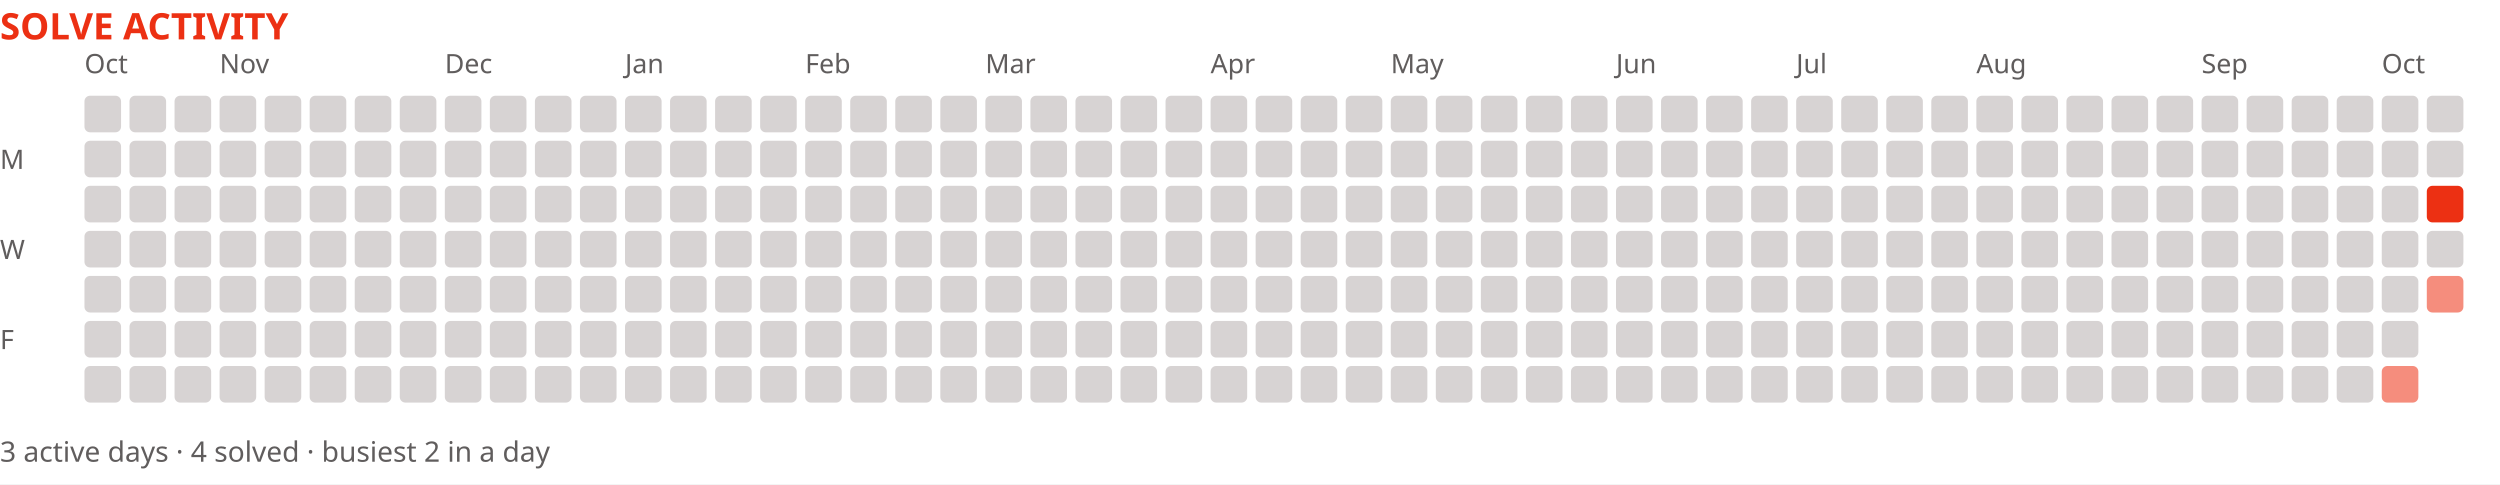
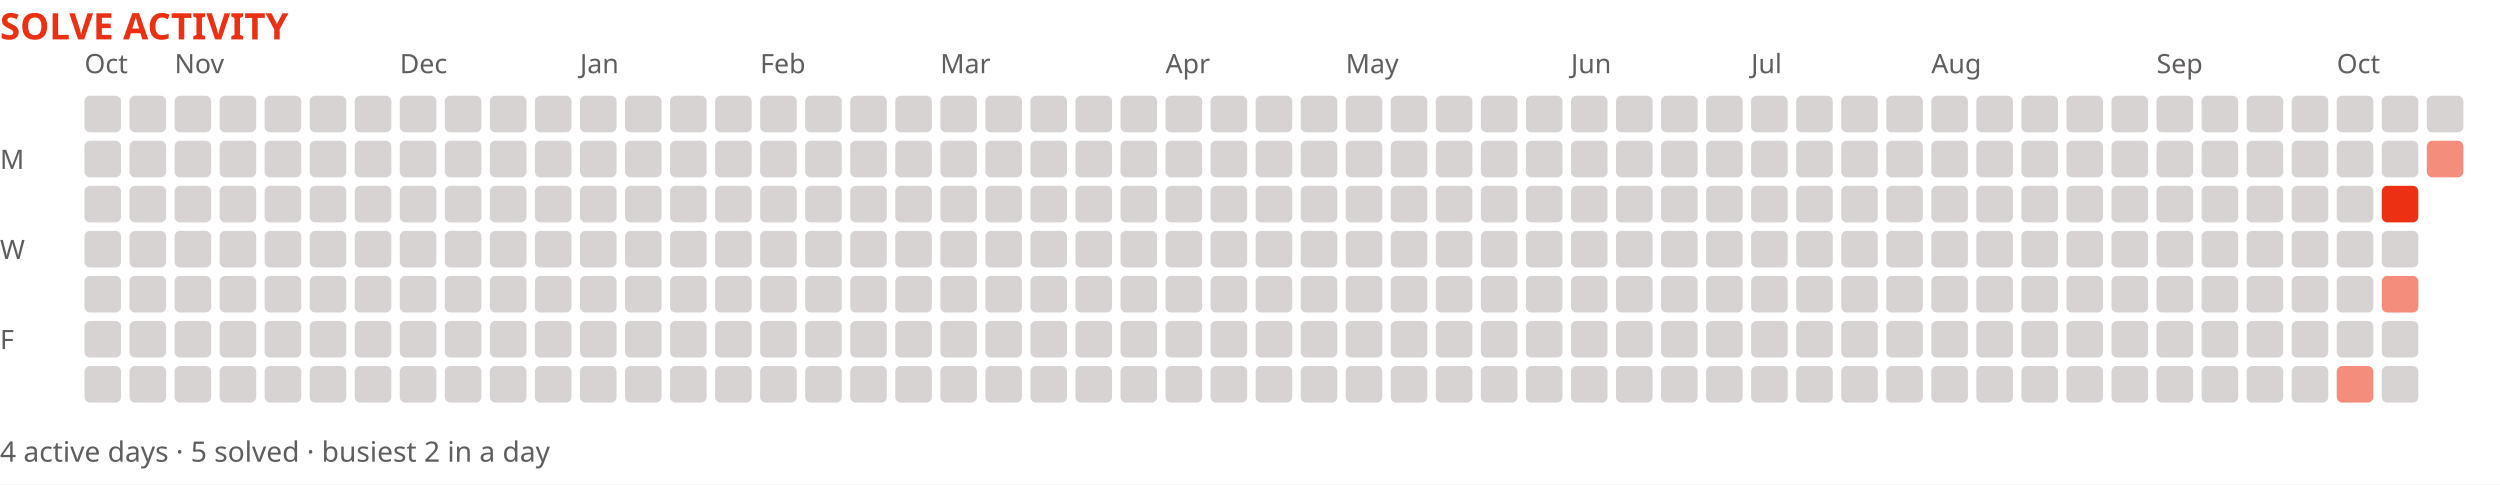
<svg xmlns="http://www.w3.org/2000/svg" width="888" height="172" viewBox="0 0 888 172" role="img" aria-label="Solve activity over the last year">
  <rect width="888" height="172" fill="#ffffff" />
  <text x="0" y="14" font-family="system-ui,sans-serif" font-size="13" font-weight="700" fill="#ec3013">SOLVE ACTIVITY</text>
  <text x="30" y="26" font-family="system-ui,sans-serif" font-size="9.5" fill="#605d5d">Oct</text>
-   <text x="78" y="26" font-family="system-ui,sans-serif" font-size="9.5" fill="#605d5d">Nov</text>
-   <text x="158" y="26" font-family="system-ui,sans-serif" font-size="9.5" fill="#605d5d">Dec</text>
-   <text x="222" y="26" font-family="system-ui,sans-serif" font-size="9.5" fill="#605d5d">Jan</text>
-   <text x="286" y="26" font-family="system-ui,sans-serif" font-size="9.5" fill="#605d5d">Feb</text>
-   <text x="350" y="26" font-family="system-ui,sans-serif" font-size="9.5" fill="#605d5d">Mar</text>
-   <text x="430" y="26" font-family="system-ui,sans-serif" font-size="9.5" fill="#605d5d">Apr</text>
-   <text x="494" y="26" font-family="system-ui,sans-serif" font-size="9.5" fill="#605d5d">May</text>
-   <text x="574" y="26" font-family="system-ui,sans-serif" font-size="9.5" fill="#605d5d">Jun</text>
-   <text x="638" y="26" font-family="system-ui,sans-serif" font-size="9.5" fill="#605d5d">Jul</text>
-   <text x="702" y="26" font-family="system-ui,sans-serif" font-size="9.5" fill="#605d5d">Aug</text>
-   <text x="782" y="26" font-family="system-ui,sans-serif" font-size="9.5" fill="#605d5d">Sep</text>
-   <text x="846" y="26" font-family="system-ui,sans-serif" font-size="9.5" fill="#605d5d">Oct</text>
+   <text x="62" y="26" font-family="system-ui,sans-serif" font-size="9.5" fill="#605d5d">Nov</text>
+   <text x="142" y="26" font-family="system-ui,sans-serif" font-size="9.5" fill="#605d5d">Dec</text>
+   <text x="206" y="26" font-family="system-ui,sans-serif" font-size="9.5" fill="#605d5d">Jan</text>
+   <text x="270" y="26" font-family="system-ui,sans-serif" font-size="9.5" fill="#605d5d">Feb</text>
+   <text x="334" y="26" font-family="system-ui,sans-serif" font-size="9.5" fill="#605d5d">Mar</text>
+   <text x="414" y="26" font-family="system-ui,sans-serif" font-size="9.5" fill="#605d5d">Apr</text>
+   <text x="478" y="26" font-family="system-ui,sans-serif" font-size="9.5" fill="#605d5d">May</text>
+   <text x="558" y="26" font-family="system-ui,sans-serif" font-size="9.5" fill="#605d5d">Jun</text>
+   <text x="622" y="26" font-family="system-ui,sans-serif" font-size="9.5" fill="#605d5d">Jul</text>
+   <text x="686" y="26" font-family="system-ui,sans-serif" font-size="9.5" fill="#605d5d">Aug</text>
+   <text x="766" y="26" font-family="system-ui,sans-serif" font-size="9.5" fill="#605d5d">Sep</text>
+   <text x="830" y="26" font-family="system-ui,sans-serif" font-size="9.5" fill="#605d5d">Oct</text>
  <text x="0" y="60" font-family="system-ui,sans-serif" font-size="9.5" fill="#605d5d">M</text>
  <text x="0" y="92" font-family="system-ui,sans-serif" font-size="9.5" fill="#605d5d">W</text>
  <text x="0" y="124" font-family="system-ui,sans-serif" font-size="9.5" fill="#605d5d">F</text>
  <rect x="30" y="34" width="13" height="13" fill="#d7d3d3" rx="2" />
  <rect x="30" y="50" width="13" height="13" fill="#d7d3d3" rx="2" />
  <rect x="30" y="66" width="13" height="13" fill="#d7d3d3" rx="2" />
  <rect x="30" y="82" width="13" height="13" fill="#d7d3d3" rx="2" />
  <rect x="30" y="98" width="13" height="13" fill="#d7d3d3" rx="2" />
  <rect x="30" y="114" width="13" height="13" fill="#d7d3d3" rx="2" />
  <rect x="30" y="130" width="13" height="13" fill="#d7d3d3" rx="2" />
  <rect x="46" y="34" width="13" height="13" fill="#d7d3d3" rx="2" />
  <rect x="46" y="50" width="13" height="13" fill="#d7d3d3" rx="2" />
  <rect x="46" y="66" width="13" height="13" fill="#d7d3d3" rx="2" />
  <rect x="46" y="82" width="13" height="13" fill="#d7d3d3" rx="2" />
  <rect x="46" y="98" width="13" height="13" fill="#d7d3d3" rx="2" />
  <rect x="46" y="114" width="13" height="13" fill="#d7d3d3" rx="2" />
  <rect x="46" y="130" width="13" height="13" fill="#d7d3d3" rx="2" />
  <rect x="62" y="34" width="13" height="13" fill="#d7d3d3" rx="2" />
  <rect x="62" y="50" width="13" height="13" fill="#d7d3d3" rx="2" />
  <rect x="62" y="66" width="13" height="13" fill="#d7d3d3" rx="2" />
  <rect x="62" y="82" width="13" height="13" fill="#d7d3d3" rx="2" />
  <rect x="62" y="98" width="13" height="13" fill="#d7d3d3" rx="2" />
  <rect x="62" y="114" width="13" height="13" fill="#d7d3d3" rx="2" />
  <rect x="62" y="130" width="13" height="13" fill="#d7d3d3" rx="2" />
  <rect x="78" y="34" width="13" height="13" fill="#d7d3d3" rx="2" />
  <rect x="78" y="50" width="13" height="13" fill="#d7d3d3" rx="2" />
  <rect x="78" y="66" width="13" height="13" fill="#d7d3d3" rx="2" />
  <rect x="78" y="82" width="13" height="13" fill="#d7d3d3" rx="2" />
  <rect x="78" y="98" width="13" height="13" fill="#d7d3d3" rx="2" />
  <rect x="78" y="114" width="13" height="13" fill="#d7d3d3" rx="2" />
  <rect x="78" y="130" width="13" height="13" fill="#d7d3d3" rx="2" />
  <rect x="94" y="34" width="13" height="13" fill="#d7d3d3" rx="2" />
  <rect x="94" y="50" width="13" height="13" fill="#d7d3d3" rx="2" />
  <rect x="94" y="66" width="13" height="13" fill="#d7d3d3" rx="2" />
  <rect x="94" y="82" width="13" height="13" fill="#d7d3d3" rx="2" />
  <rect x="94" y="98" width="13" height="13" fill="#d7d3d3" rx="2" />
  <rect x="94" y="114" width="13" height="13" fill="#d7d3d3" rx="2" />
  <rect x="94" y="130" width="13" height="13" fill="#d7d3d3" rx="2" />
  <rect x="110" y="34" width="13" height="13" fill="#d7d3d3" rx="2" />
  <rect x="110" y="50" width="13" height="13" fill="#d7d3d3" rx="2" />
  <rect x="110" y="66" width="13" height="13" fill="#d7d3d3" rx="2" />
  <rect x="110" y="82" width="13" height="13" fill="#d7d3d3" rx="2" />
  <rect x="110" y="98" width="13" height="13" fill="#d7d3d3" rx="2" />
  <rect x="110" y="114" width="13" height="13" fill="#d7d3d3" rx="2" />
  <rect x="110" y="130" width="13" height="13" fill="#d7d3d3" rx="2" />
  <rect x="126" y="34" width="13" height="13" fill="#d7d3d3" rx="2" />
  <rect x="126" y="50" width="13" height="13" fill="#d7d3d3" rx="2" />
  <rect x="126" y="66" width="13" height="13" fill="#d7d3d3" rx="2" />
  <rect x="126" y="82" width="13" height="13" fill="#d7d3d3" rx="2" />
  <rect x="126" y="98" width="13" height="13" fill="#d7d3d3" rx="2" />
  <rect x="126" y="114" width="13" height="13" fill="#d7d3d3" rx="2" />
  <rect x="126" y="130" width="13" height="13" fill="#d7d3d3" rx="2" />
  <rect x="142" y="34" width="13" height="13" fill="#d7d3d3" rx="2" />
  <rect x="142" y="50" width="13" height="13" fill="#d7d3d3" rx="2" />
  <rect x="142" y="66" width="13" height="13" fill="#d7d3d3" rx="2" />
  <rect x="142" y="82" width="13" height="13" fill="#d7d3d3" rx="2" />
  <rect x="142" y="98" width="13" height="13" fill="#d7d3d3" rx="2" />
  <rect x="142" y="114" width="13" height="13" fill="#d7d3d3" rx="2" />
  <rect x="142" y="130" width="13" height="13" fill="#d7d3d3" rx="2" />
  <rect x="158" y="34" width="13" height="13" fill="#d7d3d3" rx="2" />
  <rect x="158" y="50" width="13" height="13" fill="#d7d3d3" rx="2" />
  <rect x="158" y="66" width="13" height="13" fill="#d7d3d3" rx="2" />
  <rect x="158" y="82" width="13" height="13" fill="#d7d3d3" rx="2" />
  <rect x="158" y="98" width="13" height="13" fill="#d7d3d3" rx="2" />
  <rect x="158" y="114" width="13" height="13" fill="#d7d3d3" rx="2" />
  <rect x="158" y="130" width="13" height="13" fill="#d7d3d3" rx="2" />
  <rect x="174" y="34" width="13" height="13" fill="#d7d3d3" rx="2" />
  <rect x="174" y="50" width="13" height="13" fill="#d7d3d3" rx="2" />
  <rect x="174" y="66" width="13" height="13" fill="#d7d3d3" rx="2" />
  <rect x="174" y="82" width="13" height="13" fill="#d7d3d3" rx="2" />
  <rect x="174" y="98" width="13" height="13" fill="#d7d3d3" rx="2" />
  <rect x="174" y="114" width="13" height="13" fill="#d7d3d3" rx="2" />
  <rect x="174" y="130" width="13" height="13" fill="#d7d3d3" rx="2" />
  <rect x="190" y="34" width="13" height="13" fill="#d7d3d3" rx="2" />
  <rect x="190" y="50" width="13" height="13" fill="#d7d3d3" rx="2" />
  <rect x="190" y="66" width="13" height="13" fill="#d7d3d3" rx="2" />
  <rect x="190" y="82" width="13" height="13" fill="#d7d3d3" rx="2" />
  <rect x="190" y="98" width="13" height="13" fill="#d7d3d3" rx="2" />
  <rect x="190" y="114" width="13" height="13" fill="#d7d3d3" rx="2" />
  <rect x="190" y="130" width="13" height="13" fill="#d7d3d3" rx="2" />
  <rect x="206" y="34" width="13" height="13" fill="#d7d3d3" rx="2" />
  <rect x="206" y="50" width="13" height="13" fill="#d7d3d3" rx="2" />
  <rect x="206" y="66" width="13" height="13" fill="#d7d3d3" rx="2" />
  <rect x="206" y="82" width="13" height="13" fill="#d7d3d3" rx="2" />
  <rect x="206" y="98" width="13" height="13" fill="#d7d3d3" rx="2" />
  <rect x="206" y="114" width="13" height="13" fill="#d7d3d3" rx="2" />
  <rect x="206" y="130" width="13" height="13" fill="#d7d3d3" rx="2" />
  <rect x="222" y="34" width="13" height="13" fill="#d7d3d3" rx="2" />
  <rect x="222" y="50" width="13" height="13" fill="#d7d3d3" rx="2" />
  <rect x="222" y="66" width="13" height="13" fill="#d7d3d3" rx="2" />
  <rect x="222" y="82" width="13" height="13" fill="#d7d3d3" rx="2" />
  <rect x="222" y="98" width="13" height="13" fill="#d7d3d3" rx="2" />
  <rect x="222" y="114" width="13" height="13" fill="#d7d3d3" rx="2" />
  <rect x="222" y="130" width="13" height="13" fill="#d7d3d3" rx="2" />
  <rect x="238" y="34" width="13" height="13" fill="#d7d3d3" rx="2" />
  <rect x="238" y="50" width="13" height="13" fill="#d7d3d3" rx="2" />
  <rect x="238" y="66" width="13" height="13" fill="#d7d3d3" rx="2" />
  <rect x="238" y="82" width="13" height="13" fill="#d7d3d3" rx="2" />
  <rect x="238" y="98" width="13" height="13" fill="#d7d3d3" rx="2" />
  <rect x="238" y="114" width="13" height="13" fill="#d7d3d3" rx="2" />
  <rect x="238" y="130" width="13" height="13" fill="#d7d3d3" rx="2" />
  <rect x="254" y="34" width="13" height="13" fill="#d7d3d3" rx="2" />
  <rect x="254" y="50" width="13" height="13" fill="#d7d3d3" rx="2" />
  <rect x="254" y="66" width="13" height="13" fill="#d7d3d3" rx="2" />
  <rect x="254" y="82" width="13" height="13" fill="#d7d3d3" rx="2" />
  <rect x="254" y="98" width="13" height="13" fill="#d7d3d3" rx="2" />
  <rect x="254" y="114" width="13" height="13" fill="#d7d3d3" rx="2" />
  <rect x="254" y="130" width="13" height="13" fill="#d7d3d3" rx="2" />
  <rect x="270" y="34" width="13" height="13" fill="#d7d3d3" rx="2" />
  <rect x="270" y="50" width="13" height="13" fill="#d7d3d3" rx="2" />
  <rect x="270" y="66" width="13" height="13" fill="#d7d3d3" rx="2" />
  <rect x="270" y="82" width="13" height="13" fill="#d7d3d3" rx="2" />
  <rect x="270" y="98" width="13" height="13" fill="#d7d3d3" rx="2" />
  <rect x="270" y="114" width="13" height="13" fill="#d7d3d3" rx="2" />
  <rect x="270" y="130" width="13" height="13" fill="#d7d3d3" rx="2" />
  <rect x="286" y="34" width="13" height="13" fill="#d7d3d3" rx="2" />
  <rect x="286" y="50" width="13" height="13" fill="#d7d3d3" rx="2" />
  <rect x="286" y="66" width="13" height="13" fill="#d7d3d3" rx="2" />
  <rect x="286" y="82" width="13" height="13" fill="#d7d3d3" rx="2" />
  <rect x="286" y="98" width="13" height="13" fill="#d7d3d3" rx="2" />
  <rect x="286" y="114" width="13" height="13" fill="#d7d3d3" rx="2" />
  <rect x="286" y="130" width="13" height="13" fill="#d7d3d3" rx="2" />
  <rect x="302" y="34" width="13" height="13" fill="#d7d3d3" rx="2" />
  <rect x="302" y="50" width="13" height="13" fill="#d7d3d3" rx="2" />
  <rect x="302" y="66" width="13" height="13" fill="#d7d3d3" rx="2" />
  <rect x="302" y="82" width="13" height="13" fill="#d7d3d3" rx="2" />
  <rect x="302" y="98" width="13" height="13" fill="#d7d3d3" rx="2" />
  <rect x="302" y="114" width="13" height="13" fill="#d7d3d3" rx="2" />
  <rect x="302" y="130" width="13" height="13" fill="#d7d3d3" rx="2" />
  <rect x="318" y="34" width="13" height="13" fill="#d7d3d3" rx="2" />
  <rect x="318" y="50" width="13" height="13" fill="#d7d3d3" rx="2" />
  <rect x="318" y="66" width="13" height="13" fill="#d7d3d3" rx="2" />
  <rect x="318" y="82" width="13" height="13" fill="#d7d3d3" rx="2" />
  <rect x="318" y="98" width="13" height="13" fill="#d7d3d3" rx="2" />
  <rect x="318" y="114" width="13" height="13" fill="#d7d3d3" rx="2" />
  <rect x="318" y="130" width="13" height="13" fill="#d7d3d3" rx="2" />
  <rect x="334" y="34" width="13" height="13" fill="#d7d3d3" rx="2" />
  <rect x="334" y="50" width="13" height="13" fill="#d7d3d3" rx="2" />
  <rect x="334" y="66" width="13" height="13" fill="#d7d3d3" rx="2" />
  <rect x="334" y="82" width="13" height="13" fill="#d7d3d3" rx="2" />
  <rect x="334" y="98" width="13" height="13" fill="#d7d3d3" rx="2" />
  <rect x="334" y="114" width="13" height="13" fill="#d7d3d3" rx="2" />
  <rect x="334" y="130" width="13" height="13" fill="#d7d3d3" rx="2" />
  <rect x="350" y="34" width="13" height="13" fill="#d7d3d3" rx="2" />
  <rect x="350" y="50" width="13" height="13" fill="#d7d3d3" rx="2" />
  <rect x="350" y="66" width="13" height="13" fill="#d7d3d3" rx="2" />
  <rect x="350" y="82" width="13" height="13" fill="#d7d3d3" rx="2" />
  <rect x="350" y="98" width="13" height="13" fill="#d7d3d3" rx="2" />
  <rect x="350" y="114" width="13" height="13" fill="#d7d3d3" rx="2" />
  <rect x="350" y="130" width="13" height="13" fill="#d7d3d3" rx="2" />
  <rect x="366" y="34" width="13" height="13" fill="#d7d3d3" rx="2" />
  <rect x="366" y="50" width="13" height="13" fill="#d7d3d3" rx="2" />
  <rect x="366" y="66" width="13" height="13" fill="#d7d3d3" rx="2" />
  <rect x="366" y="82" width="13" height="13" fill="#d7d3d3" rx="2" />
  <rect x="366" y="98" width="13" height="13" fill="#d7d3d3" rx="2" />
  <rect x="366" y="114" width="13" height="13" fill="#d7d3d3" rx="2" />
  <rect x="366" y="130" width="13" height="13" fill="#d7d3d3" rx="2" />
  <rect x="382" y="34" width="13" height="13" fill="#d7d3d3" rx="2" />
  <rect x="382" y="50" width="13" height="13" fill="#d7d3d3" rx="2" />
  <rect x="382" y="66" width="13" height="13" fill="#d7d3d3" rx="2" />
  <rect x="382" y="82" width="13" height="13" fill="#d7d3d3" rx="2" />
  <rect x="382" y="98" width="13" height="13" fill="#d7d3d3" rx="2" />
  <rect x="382" y="114" width="13" height="13" fill="#d7d3d3" rx="2" />
  <rect x="382" y="130" width="13" height="13" fill="#d7d3d3" rx="2" />
  <rect x="398" y="34" width="13" height="13" fill="#d7d3d3" rx="2" />
  <rect x="398" y="50" width="13" height="13" fill="#d7d3d3" rx="2" />
  <rect x="398" y="66" width="13" height="13" fill="#d7d3d3" rx="2" />
  <rect x="398" y="82" width="13" height="13" fill="#d7d3d3" rx="2" />
  <rect x="398" y="98" width="13" height="13" fill="#d7d3d3" rx="2" />
  <rect x="398" y="114" width="13" height="13" fill="#d7d3d3" rx="2" />
  <rect x="398" y="130" width="13" height="13" fill="#d7d3d3" rx="2" />
  <rect x="414" y="34" width="13" height="13" fill="#d7d3d3" rx="2" />
  <rect x="414" y="50" width="13" height="13" fill="#d7d3d3" rx="2" />
  <rect x="414" y="66" width="13" height="13" fill="#d7d3d3" rx="2" />
  <rect x="414" y="82" width="13" height="13" fill="#d7d3d3" rx="2" />
  <rect x="414" y="98" width="13" height="13" fill="#d7d3d3" rx="2" />
  <rect x="414" y="114" width="13" height="13" fill="#d7d3d3" rx="2" />
  <rect x="414" y="130" width="13" height="13" fill="#d7d3d3" rx="2" />
  <rect x="430" y="34" width="13" height="13" fill="#d7d3d3" rx="2" />
  <rect x="430" y="50" width="13" height="13" fill="#d7d3d3" rx="2" />
  <rect x="430" y="66" width="13" height="13" fill="#d7d3d3" rx="2" />
  <rect x="430" y="82" width="13" height="13" fill="#d7d3d3" rx="2" />
  <rect x="430" y="98" width="13" height="13" fill="#d7d3d3" rx="2" />
  <rect x="430" y="114" width="13" height="13" fill="#d7d3d3" rx="2" />
  <rect x="430" y="130" width="13" height="13" fill="#d7d3d3" rx="2" />
  <rect x="446" y="34" width="13" height="13" fill="#d7d3d3" rx="2" />
  <rect x="446" y="50" width="13" height="13" fill="#d7d3d3" rx="2" />
  <rect x="446" y="66" width="13" height="13" fill="#d7d3d3" rx="2" />
  <rect x="446" y="82" width="13" height="13" fill="#d7d3d3" rx="2" />
  <rect x="446" y="98" width="13" height="13" fill="#d7d3d3" rx="2" />
  <rect x="446" y="114" width="13" height="13" fill="#d7d3d3" rx="2" />
  <rect x="446" y="130" width="13" height="13" fill="#d7d3d3" rx="2" />
  <rect x="462" y="34" width="13" height="13" fill="#d7d3d3" rx="2" />
  <rect x="462" y="50" width="13" height="13" fill="#d7d3d3" rx="2" />
  <rect x="462" y="66" width="13" height="13" fill="#d7d3d3" rx="2" />
  <rect x="462" y="82" width="13" height="13" fill="#d7d3d3" rx="2" />
  <rect x="462" y="98" width="13" height="13" fill="#d7d3d3" rx="2" />
  <rect x="462" y="114" width="13" height="13" fill="#d7d3d3" rx="2" />
  <rect x="462" y="130" width="13" height="13" fill="#d7d3d3" rx="2" />
  <rect x="478" y="34" width="13" height="13" fill="#d7d3d3" rx="2" />
  <rect x="478" y="50" width="13" height="13" fill="#d7d3d3" rx="2" />
  <rect x="478" y="66" width="13" height="13" fill="#d7d3d3" rx="2" />
  <rect x="478" y="82" width="13" height="13" fill="#d7d3d3" rx="2" />
  <rect x="478" y="98" width="13" height="13" fill="#d7d3d3" rx="2" />
  <rect x="478" y="114" width="13" height="13" fill="#d7d3d3" rx="2" />
  <rect x="478" y="130" width="13" height="13" fill="#d7d3d3" rx="2" />
  <rect x="494" y="34" width="13" height="13" fill="#d7d3d3" rx="2" />
  <rect x="494" y="50" width="13" height="13" fill="#d7d3d3" rx="2" />
  <rect x="494" y="66" width="13" height="13" fill="#d7d3d3" rx="2" />
  <rect x="494" y="82" width="13" height="13" fill="#d7d3d3" rx="2" />
  <rect x="494" y="98" width="13" height="13" fill="#d7d3d3" rx="2" />
  <rect x="494" y="114" width="13" height="13" fill="#d7d3d3" rx="2" />
  <rect x="494" y="130" width="13" height="13" fill="#d7d3d3" rx="2" />
  <rect x="510" y="34" width="13" height="13" fill="#d7d3d3" rx="2" />
  <rect x="510" y="50" width="13" height="13" fill="#d7d3d3" rx="2" />
  <rect x="510" y="66" width="13" height="13" fill="#d7d3d3" rx="2" />
  <rect x="510" y="82" width="13" height="13" fill="#d7d3d3" rx="2" />
  <rect x="510" y="98" width="13" height="13" fill="#d7d3d3" rx="2" />
  <rect x="510" y="114" width="13" height="13" fill="#d7d3d3" rx="2" />
  <rect x="510" y="130" width="13" height="13" fill="#d7d3d3" rx="2" />
  <rect x="526" y="34" width="13" height="13" fill="#d7d3d3" rx="2" />
  <rect x="526" y="50" width="13" height="13" fill="#d7d3d3" rx="2" />
  <rect x="526" y="66" width="13" height="13" fill="#d7d3d3" rx="2" />
  <rect x="526" y="82" width="13" height="13" fill="#d7d3d3" rx="2" />
  <rect x="526" y="98" width="13" height="13" fill="#d7d3d3" rx="2" />
  <rect x="526" y="114" width="13" height="13" fill="#d7d3d3" rx="2" />
  <rect x="526" y="130" width="13" height="13" fill="#d7d3d3" rx="2" />
  <rect x="542" y="34" width="13" height="13" fill="#d7d3d3" rx="2" />
  <rect x="542" y="50" width="13" height="13" fill="#d7d3d3" rx="2" />
  <rect x="542" y="66" width="13" height="13" fill="#d7d3d3" rx="2" />
  <rect x="542" y="82" width="13" height="13" fill="#d7d3d3" rx="2" />
  <rect x="542" y="98" width="13" height="13" fill="#d7d3d3" rx="2" />
  <rect x="542" y="114" width="13" height="13" fill="#d7d3d3" rx="2" />
  <rect x="542" y="130" width="13" height="13" fill="#d7d3d3" rx="2" />
  <rect x="558" y="34" width="13" height="13" fill="#d7d3d3" rx="2" />
  <rect x="558" y="50" width="13" height="13" fill="#d7d3d3" rx="2" />
  <rect x="558" y="66" width="13" height="13" fill="#d7d3d3" rx="2" />
  <rect x="558" y="82" width="13" height="13" fill="#d7d3d3" rx="2" />
  <rect x="558" y="98" width="13" height="13" fill="#d7d3d3" rx="2" />
  <rect x="558" y="114" width="13" height="13" fill="#d7d3d3" rx="2" />
  <rect x="558" y="130" width="13" height="13" fill="#d7d3d3" rx="2" />
  <rect x="574" y="34" width="13" height="13" fill="#d7d3d3" rx="2" />
  <rect x="574" y="50" width="13" height="13" fill="#d7d3d3" rx="2" />
  <rect x="574" y="66" width="13" height="13" fill="#d7d3d3" rx="2" />
  <rect x="574" y="82" width="13" height="13" fill="#d7d3d3" rx="2" />
  <rect x="574" y="98" width="13" height="13" fill="#d7d3d3" rx="2" />
  <rect x="574" y="114" width="13" height="13" fill="#d7d3d3" rx="2" />
  <rect x="574" y="130" width="13" height="13" fill="#d7d3d3" rx="2" />
  <rect x="590" y="34" width="13" height="13" fill="#d7d3d3" rx="2" />
  <rect x="590" y="50" width="13" height="13" fill="#d7d3d3" rx="2" />
  <rect x="590" y="66" width="13" height="13" fill="#d7d3d3" rx="2" />
  <rect x="590" y="82" width="13" height="13" fill="#d7d3d3" rx="2" />
  <rect x="590" y="98" width="13" height="13" fill="#d7d3d3" rx="2" />
  <rect x="590" y="114" width="13" height="13" fill="#d7d3d3" rx="2" />
  <rect x="590" y="130" width="13" height="13" fill="#d7d3d3" rx="2" />
  <rect x="606" y="34" width="13" height="13" fill="#d7d3d3" rx="2" />
  <rect x="606" y="50" width="13" height="13" fill="#d7d3d3" rx="2" />
  <rect x="606" y="66" width="13" height="13" fill="#d7d3d3" rx="2" />
  <rect x="606" y="82" width="13" height="13" fill="#d7d3d3" rx="2" />
  <rect x="606" y="98" width="13" height="13" fill="#d7d3d3" rx="2" />
  <rect x="606" y="114" width="13" height="13" fill="#d7d3d3" rx="2" />
  <rect x="606" y="130" width="13" height="13" fill="#d7d3d3" rx="2" />
  <rect x="622" y="34" width="13" height="13" fill="#d7d3d3" rx="2" />
  <rect x="622" y="50" width="13" height="13" fill="#d7d3d3" rx="2" />
  <rect x="622" y="66" width="13" height="13" fill="#d7d3d3" rx="2" />
  <rect x="622" y="82" width="13" height="13" fill="#d7d3d3" rx="2" />
  <rect x="622" y="98" width="13" height="13" fill="#d7d3d3" rx="2" />
  <rect x="622" y="114" width="13" height="13" fill="#d7d3d3" rx="2" />
  <rect x="622" y="130" width="13" height="13" fill="#d7d3d3" rx="2" />
  <rect x="638" y="34" width="13" height="13" fill="#d7d3d3" rx="2" />
  <rect x="638" y="50" width="13" height="13" fill="#d7d3d3" rx="2" />
  <rect x="638" y="66" width="13" height="13" fill="#d7d3d3" rx="2" />
  <rect x="638" y="82" width="13" height="13" fill="#d7d3d3" rx="2" />
  <rect x="638" y="98" width="13" height="13" fill="#d7d3d3" rx="2" />
  <rect x="638" y="114" width="13" height="13" fill="#d7d3d3" rx="2" />
  <rect x="638" y="130" width="13" height="13" fill="#d7d3d3" rx="2" />
  <rect x="654" y="34" width="13" height="13" fill="#d7d3d3" rx="2" />
  <rect x="654" y="50" width="13" height="13" fill="#d7d3d3" rx="2" />
  <rect x="654" y="66" width="13" height="13" fill="#d7d3d3" rx="2" />
  <rect x="654" y="82" width="13" height="13" fill="#d7d3d3" rx="2" />
  <rect x="654" y="98" width="13" height="13" fill="#d7d3d3" rx="2" />
  <rect x="654" y="114" width="13" height="13" fill="#d7d3d3" rx="2" />
  <rect x="654" y="130" width="13" height="13" fill="#d7d3d3" rx="2" />
  <rect x="670" y="34" width="13" height="13" fill="#d7d3d3" rx="2" />
  <rect x="670" y="50" width="13" height="13" fill="#d7d3d3" rx="2" />
  <rect x="670" y="66" width="13" height="13" fill="#d7d3d3" rx="2" />
  <rect x="670" y="82" width="13" height="13" fill="#d7d3d3" rx="2" />
  <rect x="670" y="98" width="13" height="13" fill="#d7d3d3" rx="2" />
  <rect x="670" y="114" width="13" height="13" fill="#d7d3d3" rx="2" />
  <rect x="670" y="130" width="13" height="13" fill="#d7d3d3" rx="2" />
  <rect x="686" y="34" width="13" height="13" fill="#d7d3d3" rx="2" />
  <rect x="686" y="50" width="13" height="13" fill="#d7d3d3" rx="2" />
  <rect x="686" y="66" width="13" height="13" fill="#d7d3d3" rx="2" />
  <rect x="686" y="82" width="13" height="13" fill="#d7d3d3" rx="2" />
  <rect x="686" y="98" width="13" height="13" fill="#d7d3d3" rx="2" />
  <rect x="686" y="114" width="13" height="13" fill="#d7d3d3" rx="2" />
  <rect x="686" y="130" width="13" height="13" fill="#d7d3d3" rx="2" />
  <rect x="702" y="34" width="13" height="13" fill="#d7d3d3" rx="2" />
  <rect x="702" y="50" width="13" height="13" fill="#d7d3d3" rx="2" />
  <rect x="702" y="66" width="13" height="13" fill="#d7d3d3" rx="2" />
  <rect x="702" y="82" width="13" height="13" fill="#d7d3d3" rx="2" />
  <rect x="702" y="98" width="13" height="13" fill="#d7d3d3" rx="2" />
  <rect x="702" y="114" width="13" height="13" fill="#d7d3d3" rx="2" />
  <rect x="702" y="130" width="13" height="13" fill="#d7d3d3" rx="2" />
  <rect x="718" y="34" width="13" height="13" fill="#d7d3d3" rx="2" />
  <rect x="718" y="50" width="13" height="13" fill="#d7d3d3" rx="2" />
  <rect x="718" y="66" width="13" height="13" fill="#d7d3d3" rx="2" />
  <rect x="718" y="82" width="13" height="13" fill="#d7d3d3" rx="2" />
  <rect x="718" y="98" width="13" height="13" fill="#d7d3d3" rx="2" />
  <rect x="718" y="114" width="13" height="13" fill="#d7d3d3" rx="2" />
  <rect x="718" y="130" width="13" height="13" fill="#d7d3d3" rx="2" />
  <rect x="734" y="34" width="13" height="13" fill="#d7d3d3" rx="2" />
  <rect x="734" y="50" width="13" height="13" fill="#d7d3d3" rx="2" />
  <rect x="734" y="66" width="13" height="13" fill="#d7d3d3" rx="2" />
  <rect x="734" y="82" width="13" height="13" fill="#d7d3d3" rx="2" />
  <rect x="734" y="98" width="13" height="13" fill="#d7d3d3" rx="2" />
  <rect x="734" y="114" width="13" height="13" fill="#d7d3d3" rx="2" />
  <rect x="734" y="130" width="13" height="13" fill="#d7d3d3" rx="2" />
  <rect x="750" y="34" width="13" height="13" fill="#d7d3d3" rx="2" />
  <rect x="750" y="50" width="13" height="13" fill="#d7d3d3" rx="2" />
  <rect x="750" y="66" width="13" height="13" fill="#d7d3d3" rx="2" />
  <rect x="750" y="82" width="13" height="13" fill="#d7d3d3" rx="2" />
  <rect x="750" y="98" width="13" height="13" fill="#d7d3d3" rx="2" />
  <rect x="750" y="114" width="13" height="13" fill="#d7d3d3" rx="2" />
  <rect x="750" y="130" width="13" height="13" fill="#d7d3d3" rx="2" />
  <rect x="766" y="34" width="13" height="13" fill="#d7d3d3" rx="2" />
  <rect x="766" y="50" width="13" height="13" fill="#d7d3d3" rx="2" />
  <rect x="766" y="66" width="13" height="13" fill="#d7d3d3" rx="2" />
  <rect x="766" y="82" width="13" height="13" fill="#d7d3d3" rx="2" />
  <rect x="766" y="98" width="13" height="13" fill="#d7d3d3" rx="2" />
  <rect x="766" y="114" width="13" height="13" fill="#d7d3d3" rx="2" />
  <rect x="766" y="130" width="13" height="13" fill="#d7d3d3" rx="2" />
  <rect x="782" y="34" width="13" height="13" fill="#d7d3d3" rx="2" />
  <rect x="782" y="50" width="13" height="13" fill="#d7d3d3" rx="2" />
  <rect x="782" y="66" width="13" height="13" fill="#d7d3d3" rx="2" />
  <rect x="782" y="82" width="13" height="13" fill="#d7d3d3" rx="2" />
  <rect x="782" y="98" width="13" height="13" fill="#d7d3d3" rx="2" />
  <rect x="782" y="114" width="13" height="13" fill="#d7d3d3" rx="2" />
  <rect x="782" y="130" width="13" height="13" fill="#d7d3d3" rx="2" />
  <rect x="798" y="34" width="13" height="13" fill="#d7d3d3" rx="2" />
  <rect x="798" y="50" width="13" height="13" fill="#d7d3d3" rx="2" />
  <rect x="798" y="66" width="13" height="13" fill="#d7d3d3" rx="2" />
  <rect x="798" y="82" width="13" height="13" fill="#d7d3d3" rx="2" />
  <rect x="798" y="98" width="13" height="13" fill="#d7d3d3" rx="2" />
  <rect x="798" y="114" width="13" height="13" fill="#d7d3d3" rx="2" />
  <rect x="798" y="130" width="13" height="13" fill="#d7d3d3" rx="2" />
  <rect x="814" y="34" width="13" height="13" fill="#d7d3d3" rx="2" />
  <rect x="814" y="50" width="13" height="13" fill="#d7d3d3" rx="2" />
  <rect x="814" y="66" width="13" height="13" fill="#d7d3d3" rx="2" />
  <rect x="814" y="82" width="13" height="13" fill="#d7d3d3" rx="2" />
  <rect x="814" y="98" width="13" height="13" fill="#d7d3d3" rx="2" />
  <rect x="814" y="114" width="13" height="13" fill="#d7d3d3" rx="2" />
  <rect x="814" y="130" width="13" height="13" fill="#d7d3d3" rx="2" />
  <rect x="830" y="34" width="13" height="13" fill="#d7d3d3" rx="2" />
  <rect x="830" y="50" width="13" height="13" fill="#d7d3d3" rx="2" />
  <rect x="830" y="66" width="13" height="13" fill="#d7d3d3" rx="2" />
  <rect x="830" y="82" width="13" height="13" fill="#d7d3d3" rx="2" />
  <rect x="830" y="98" width="13" height="13" fill="#d7d3d3" rx="2" />
  <rect x="830" y="114" width="13" height="13" fill="#d7d3d3" rx="2" />
-   <rect x="830" y="130" width="13" height="13" fill="#d7d3d3" rx="2" />
+   <rect x="830" y="130" width="13" height="13" fill="#ec30138c" rx="2" />
  <rect x="846" y="34" width="13" height="13" fill="#d7d3d3" rx="2" />
  <rect x="846" y="50" width="13" height="13" fill="#d7d3d3" rx="2" />
-   <rect x="846" y="66" width="13" height="13" fill="#d7d3d3" rx="2" />
+   <rect x="846" y="66" width="13" height="13" fill="#ec3013" rx="2" />
  <rect x="846" y="82" width="13" height="13" fill="#d7d3d3" rx="2" />
-   <rect x="846" y="98" width="13" height="13" fill="#d7d3d3" rx="2" />
+   <rect x="846" y="98" width="13" height="13" fill="#ec30138c" rx="2" />
  <rect x="846" y="114" width="13" height="13" fill="#d7d3d3" rx="2" />
-   <rect x="846" y="130" width="13" height="13" fill="#ec30138c" rx="2" />
+   <rect x="846" y="130" width="13" height="13" fill="#d7d3d3" rx="2" />
  <rect x="862" y="34" width="13" height="13" fill="#d7d3d3" rx="2" />
-   <rect x="862" y="50" width="13" height="13" fill="#d7d3d3" rx="2" />
-   <rect x="862" y="66" width="13" height="13" fill="#ec3013" rx="2" />
-   <rect x="862" y="82" width="13" height="13" fill="#d7d3d3" rx="2" />
-   <rect x="862" y="98" width="13" height="13" fill="#ec30138c" rx="2" />
-   <text x="0" y="164" font-family="system-ui,sans-serif" font-size="10" fill="#605d5d">3 active days · 4 solved · busiest 2 in a day</text>
+   <rect x="862" y="50" width="13" height="13" fill="#ec30138c" rx="2" />
+   <text x="0" y="164" font-family="system-ui,sans-serif" font-size="10" fill="#605d5d">4 active days · 5 solved · busiest 2 in a day</text>
</svg>
